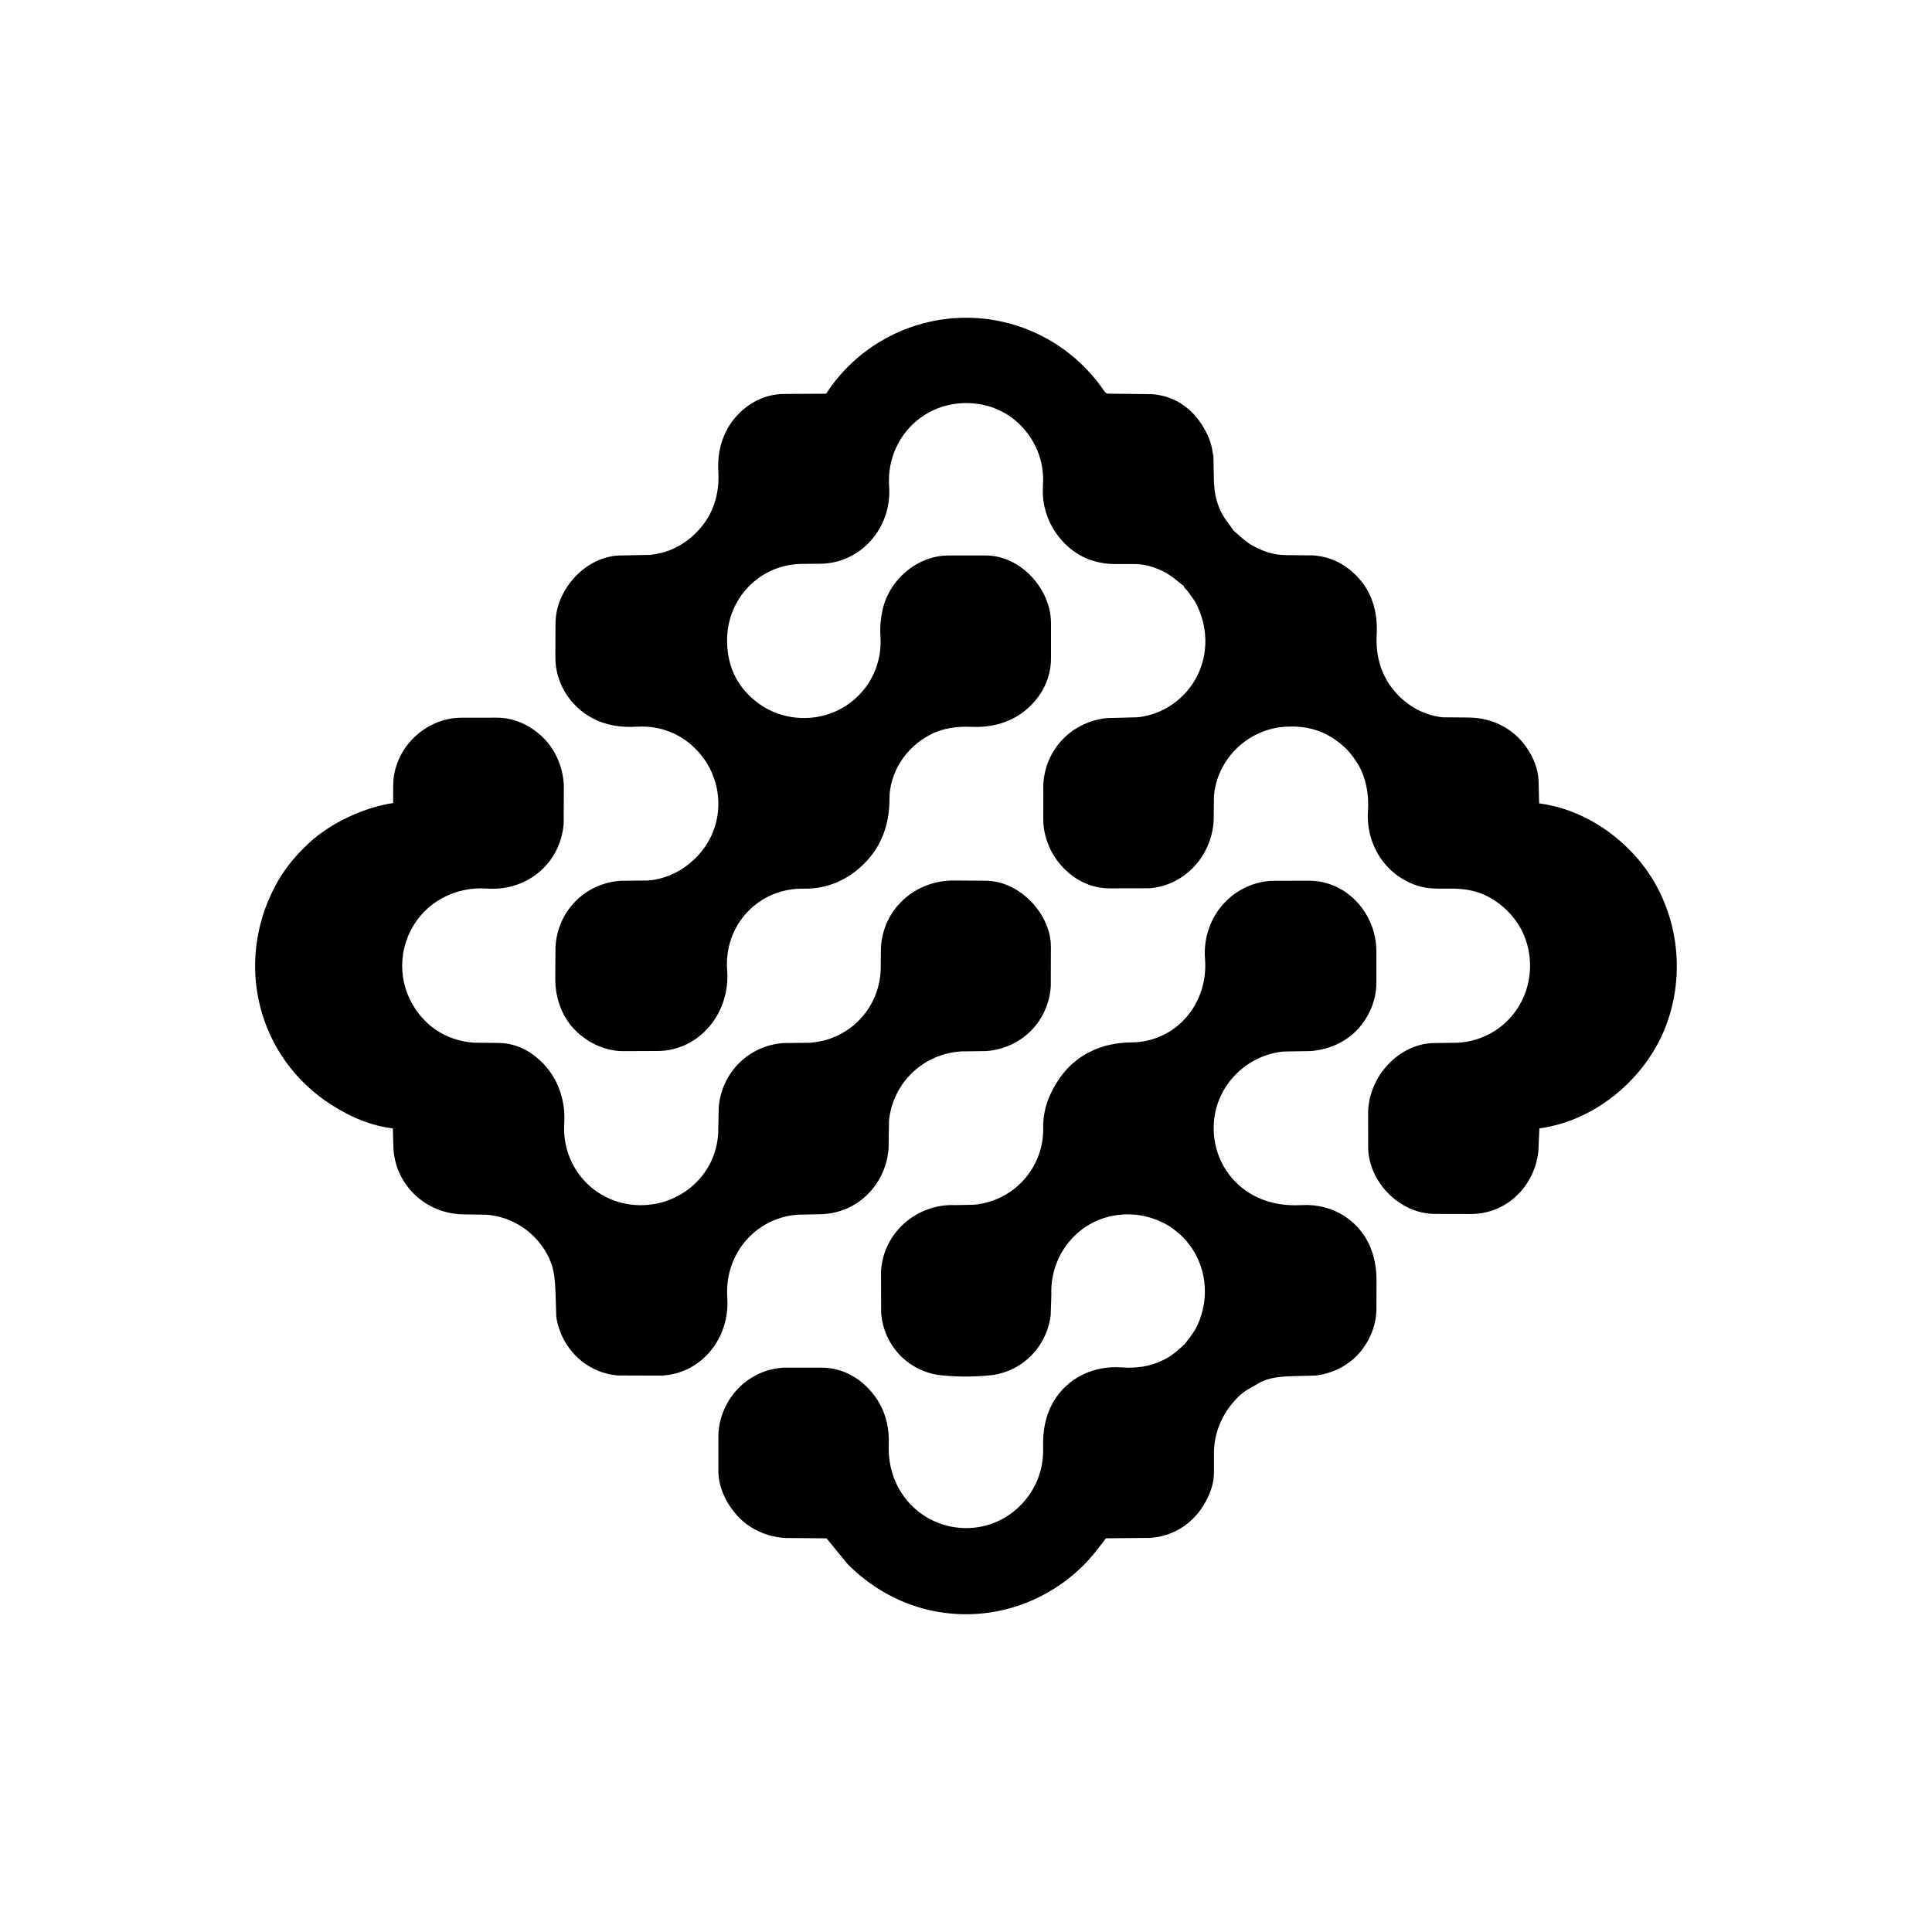
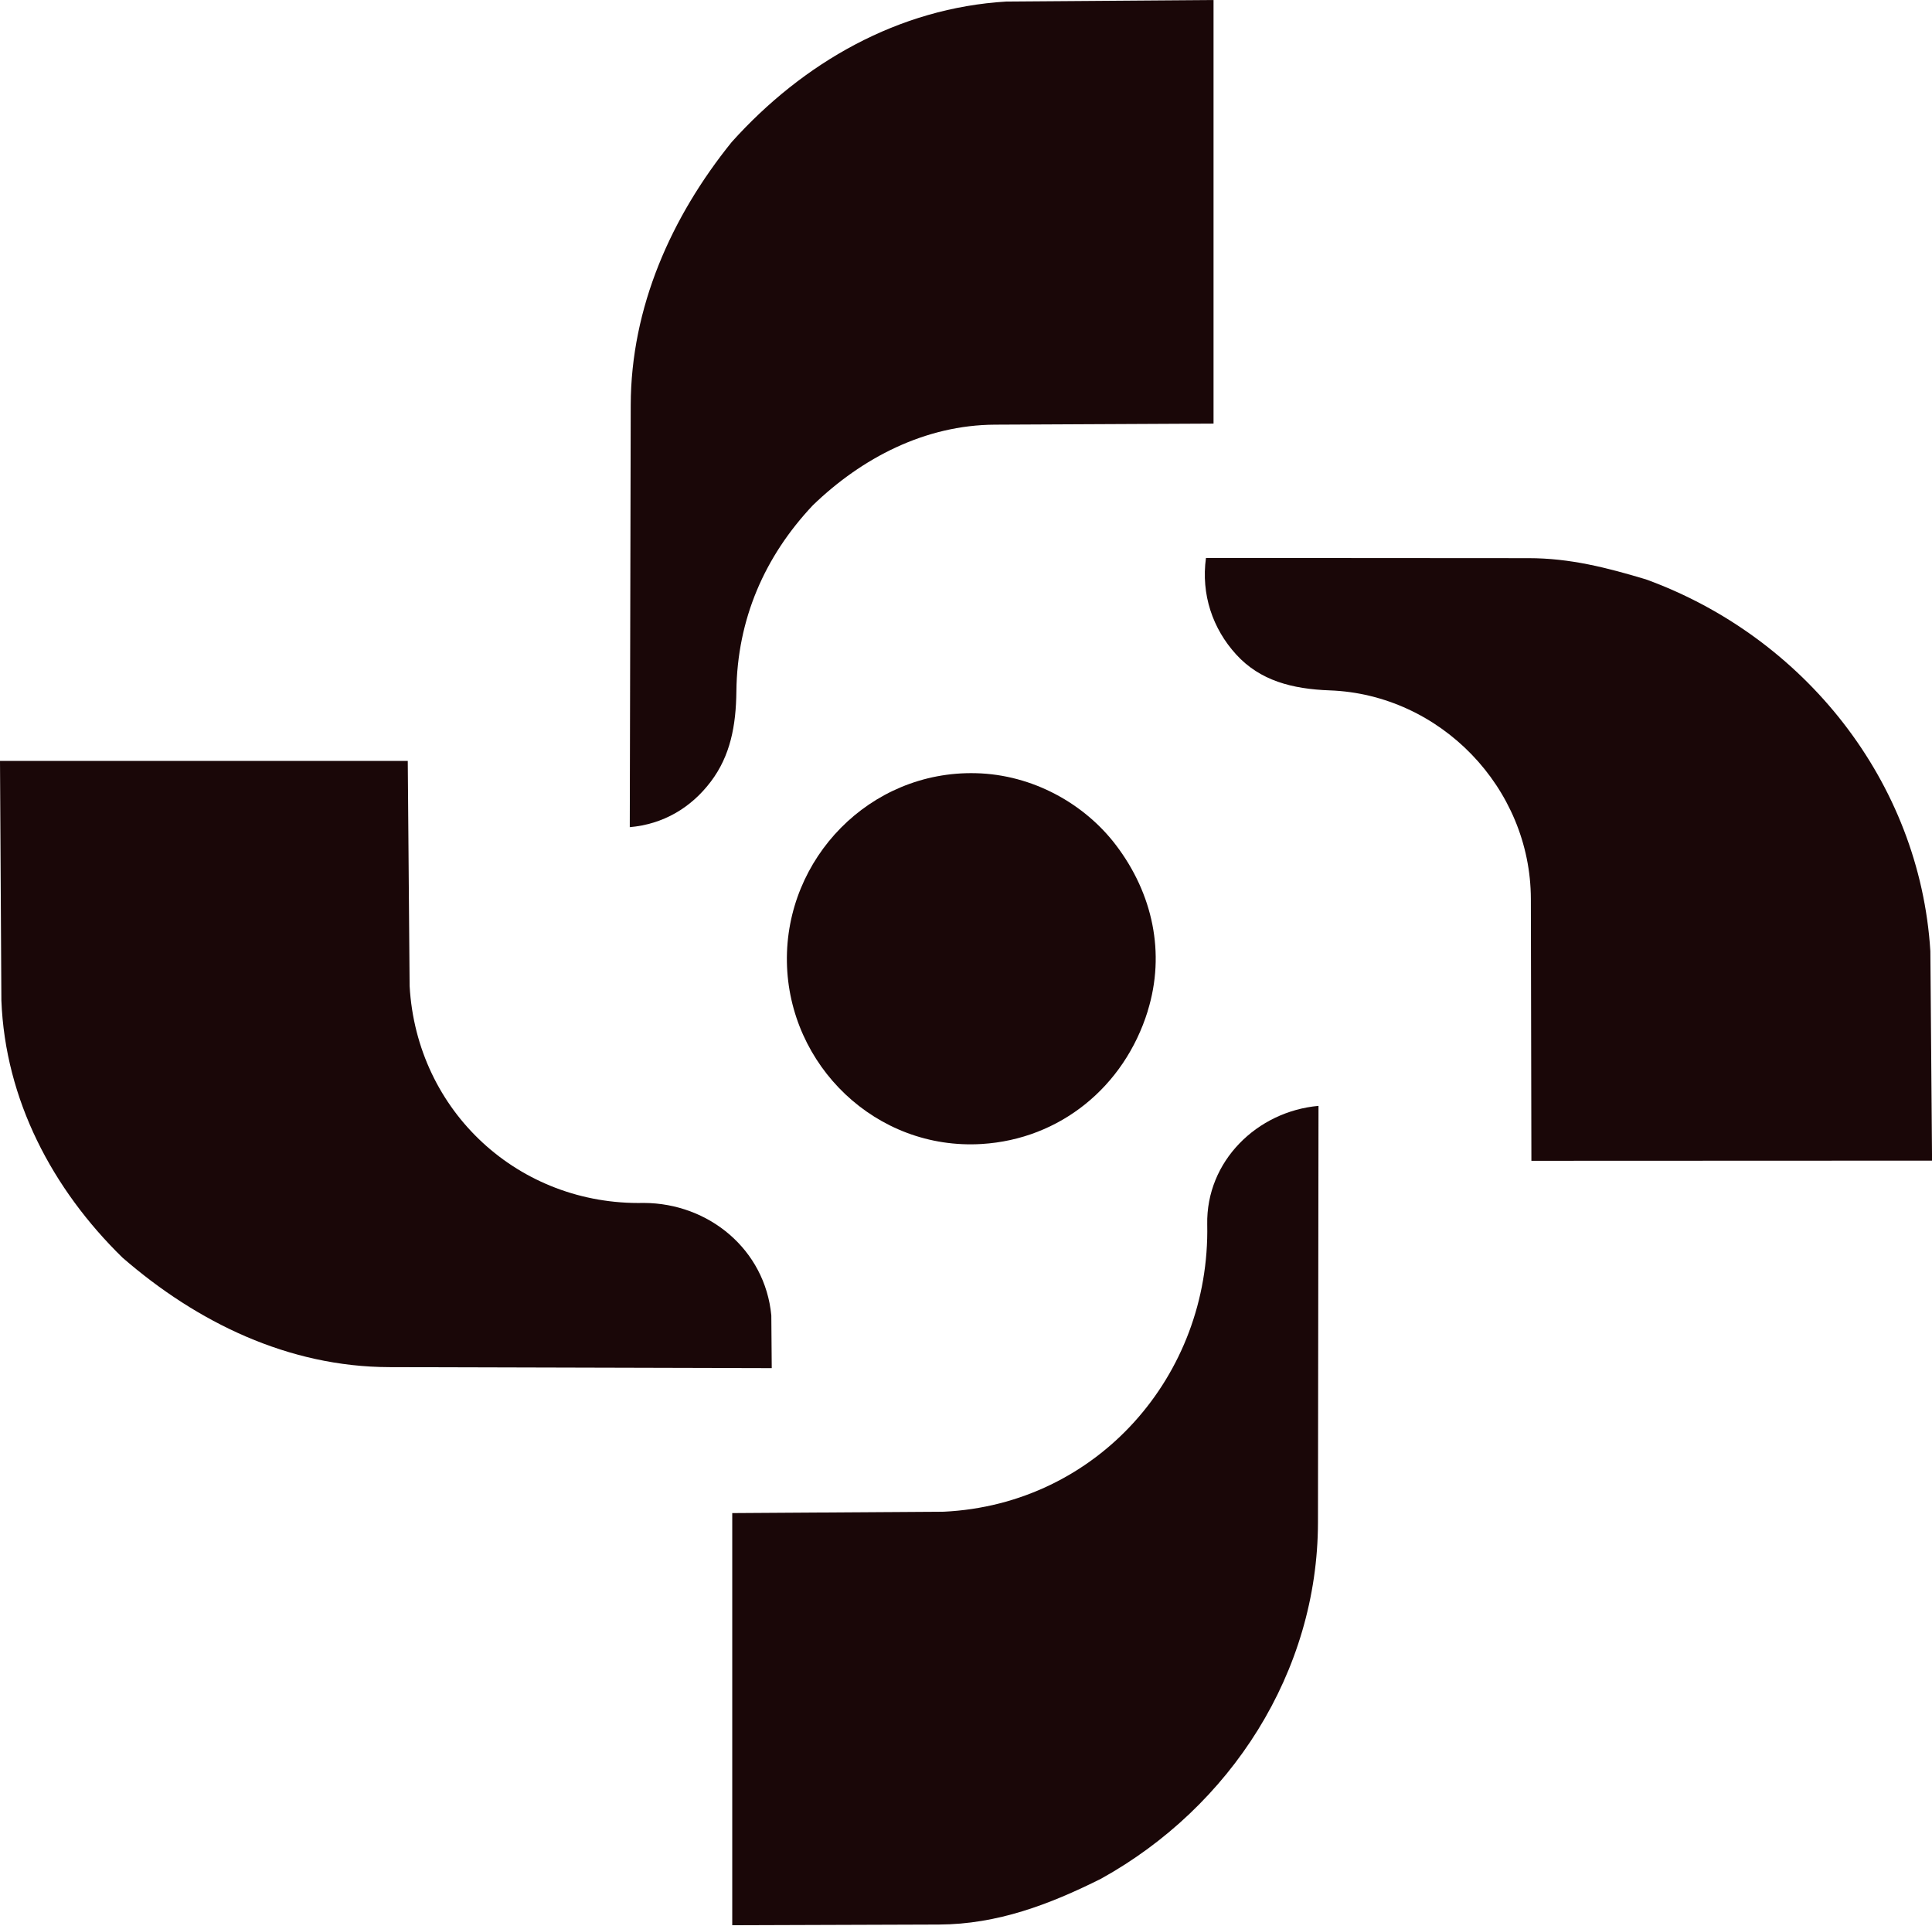
- <svg xmlns="http://www.w3.org/2000/svg" id="Calque_1" version="1.1" viewBox="0 0 983.04 983.04">
-   <path d="M370.07,660.29c-1.58-21.52,13.61-40.22,35.24-42.2l12.31-.28c18.59-.43,33.11-14.95,34.51-33.48l.2-13.85c1.73-19.33,17.45-34.5,37.04-35.51l12.28-.16c17.89-1.22,31.86-14.96,33.02-33.04l.05-20.05c.04-16.6-15.92-33.47-32.99-33.59l-16.3-.11c-19.85-.14-36.28,14.57-37.2,34.4l-.1,10.78c-.63,20.21-16.46,36.38-36.64,37.39l-12.93.14c-17.71,1.33-31.22,14.91-32.85,32.47l-.27,13.05c-.86,19.73-16.36,35.01-35.64,36.79-24.41,2.26-44.26-17.21-42.7-41.67.68-10.62-2.66-21.17-9.59-29-6.35-7.16-14.41-11.6-23.94-11.7l-12.47-.13c-9.98-.73-19-4.8-25.76-12.1-11.38-12.28-13.98-29.9-6.41-44.89,7.2-14.27,22.37-22.59,38.85-21.43,20.32,1.43,37.51-12.75,39.04-33.25l.07-19.71c-.6-9.51-4.66-18.64-11.7-24.95-6.31-5.66-14.16-9.07-22.55-9.06l-17.86.03c-18.41.03-34.63,15.68-34.7,34.36l-.04,9.06c-14.64,2.15-31.53,10.02-42.35,19.92-7.27,6.65-13.18,13.79-17.82,22.6-20.65,39.24-8.79,87.12,28.85,111.1,9.58,6.11,19.65,10.49,31.17,11.94l.27,9.3c.56,18.97,16.05,34.15,35.6,34.44l12.04.18c13.88,1.22,25.94,9.74,31.73,22.38,2.61,5.71,2.94,11.65,3.14,17.85l.38,11.81c2.55,16.01,15.16,28.51,31.53,29.75l22.04.07c20.4-.98,34.92-19.31,33.42-39.67Z" />
-   <path d="M662.52,613.16c-5.45.3-10.54-.06-15.71-1.4-19.24-4.99-31.42-22.88-28.93-42.85,2.24-17.93,17.33-32.32,35.44-33.88l13.88-.23c9.92-.92,19.09-5.18,25.29-13.01,4.97-6.28,7.85-13.8,7.84-21.83v-15.89c-.02-19.14-14.96-36.02-34.43-35.95l-19.24.06c-20.44,1.44-35.12,19.31-33.52,39.78,1.76,22.51-14.46,42.27-37.64,42.45-14.64.11-27.98,5.97-36.51,18.44-5.07,7.4-8.34,15.67-8.18,24.89.36,20.35-14.86,37.38-35.17,39.25l-9.31.19c-19.7-.93-37.07,14-38.05,33.86l.07,21.08c1.28,16.72,14.19,30.1,30.99,31.71,8.08.78,16.07.77,24.11,0,16.51-1.59,29.06-14.38,31.16-30.54l.34-10.49c-.44-11.88,4.16-23.06,12.94-31.06,15.75-14.36,41.47-12.9,55.7,3.62,10.32,11.98,12.27,28.81,5.62,43.1-1.67,3.58-4.09,6.33-6.39,9.47l-.81.73c-3.02,2.72-5.96,5.33-9.56,7.07l-1.15.56c-6.3,3.05-13.14,4-20.5,3.47-14.05-1.02-27.35,5.03-34.63,17.2-4.31,7.21-5.64,15.23-5.4,23.63.35,12.18-4.52,23.34-13.59,31.32-15.34,13.5-38.65,12.65-53.1-1.67-8.3-8.23-12.3-19.25-11.85-31.08.32-8.58-1.58-16.78-6.41-23.79-6.34-9.2-16.3-15.48-27.61-15.48h-19.26c-18.27.86-32.56,15.77-33.42,33.97l-.02,18.3c0,8.65,3.92,16.79,9.79,23.22,6.16,6.73,14.96,10.57,24.12,11.18l21.15.18,10.61,12.98c8.89,9.02,19.84,16.25,31.78,20.6,30.78,11.21,64.76,3.34,87.98-19.51,4.43-4.36,8.02-9.08,11.74-14.1l22.48-.2c12.38-.81,22.63-7.84,28.37-18.54,2.54-4.74,4.16-9.42,4.16-14.91v-9.61c0-10.23,3.97-19.61,10.79-27.06,1.84-2.01,3.82-3.87,6.21-5.25l5.71-3.3c5.32-3.08,11.52-3.46,17.77-3.63l11.42-.31c9.02-1.2,17.21-5.4,22.91-12.49,5.02-6.25,7.84-13.81,7.86-21.82l.03-13.95c.01-5.31-.7-10.32-2.45-15.27-5.31-15-19.59-24.06-35.44-23.19Z" />
-   <path d="M831.42,434.8c-12.75-13.82-29.64-23.56-48.28-26.03l-.27-11.09c-.15-6.31-2.65-12.36-6.29-17.57-6.68-9.57-17.47-14.9-29.06-15.01l-13.49-.13c-10.58-1.11-19.81-6.92-26.06-15.28-5.82-7.79-8.02-17.05-7.48-26.87.57-10.4-1.96-20.42-8.76-28.19-6.14-7.02-14.06-11.36-23.47-12.03l-14.4-.16c-5.92-.06-11.45-1.98-16.52-4.82-3.67-2.05-6.49-4.93-9.67-7.62l-.64-.93c-2.37-3.47-5.05-6.49-6.57-10.48l-.53-1.38c-1.22-3.2-1.89-6.49-2.12-10.02l-.13-1.93-.26-13.45-.33-1.11c-.59-5.5-2.81-10.36-5.84-15.03-5.67-8.72-14.53-14.38-25.11-15.11l-22.48-.26c-.87-.01-1.58-1-2.06-1.7-16.17-23.48-42.8-37.3-71.13-36.92-28.04.38-54.6,14.67-70.11,38.65l-21.37.12c-8.47.05-16.23,3.48-22.38,9.34-8.12,7.74-11.82,18.68-11.12,29.99.7,11.5-2.55,22.11-10.47,30.44-6.55,6.89-14.68,11.17-24.35,12.12l-15.16.29c-17.03.33-32.79,16.83-32.86,34.61l-.07,17.14c-.05,12.95,7.31,24.82,18.64,30.93,7.17,3.87,14.8,4.91,22.88,4.44,12.18-.7,23.3,3.84,31.39,12.95,9.06,10.19,12.31,24.3,8.39,37.5-4.43,14.92-18.74,26.87-34.46,27.82l-13.47.14c-18.15,1.11-32.15,15.28-33.29,33.4l-.14,16.02c-.09,10.28,3.51,20.49,11.08,27.53,6.51,6.05,14.92,9.76,23.73,9.73l17.34-.07c21-.09,37.01-19.22,35.33-40.99-1.78-23.12,15.98-42.08,39.16-41.62,11.76.23,22.34-4.52,30.57-12.73,8.85-8.83,12.86-20.16,12.84-32.67-.02-13.86,8.44-26.45,20.47-32.79,6.79-3.58,13.9-4.46,21.47-4.14,10.57.44,20.57-2.4,28.45-9.42,7.41-6.61,11.82-15.56,11.81-25.57v-17.8c-.03-17.5-15.61-34.4-33.06-34.39h-19.18c-15.55.01-30.11,12.13-33.5,27.82-.94,4.33-1.35,8.77-1.04,13.24,1.67,24.35-18.57,43.81-42.86,41.44-10.04-.98-18.91-5.59-25.72-13.16-6.46-7.18-9.36-16.11-9.46-25.78-.22-21.53,16.57-39.14,38.19-39.29l9.11-.07c20.8-.15,36.62-18.33,35.16-39.34-1.61-23.12,16.03-42.47,39.31-42.41,11.07.03,21.32,4.3,28.76,12.56,7.33,8.14,10.93,18.28,10.2,29.32-.68,10.41,2.62,20.04,9.46,27.84,4.45,5.08,10.06,8.85,16.53,10.67,3.44.97,6.71,1.51,10.34,1.51h9.85c4.03-.02,7.88.74,11.58,2.24l1.32.53c4.4,1.78,7.95,4.58,11.52,7.62.24.2.91.46.98.72.29,1.17,1.52,1.91,2.28,2.98l3.46,4.89c6.64,12.01,7.28,26.58.67,38.85-6.01,11.16-17.06,18.69-29.63,20.12l-15.94.43c-17.75,1.9-31.28,15.8-32.23,33.7l-.04,17.53c-.04,18.34,15.08,35.44,33.77,35.4l20.18-.04c18.16-1.38,31.83-16.6,32.77-34.56l.14-12.59c1.78-19.06,17.6-34.01,36.58-35.07,9.35-.52,17.59,1.36,25.17,6.69,2.6,1.83,5.16,3.91,7.23,6.4,2.93,3.52,5.42,7.37,6.95,11.57,2.09,5.75,2.85,11.76,2.43,18.18-1.16,17.7,9.56,33.9,26.79,38.53,11.73,3.15,24.48-3.16,40.13,8.83,10.2,7.81,15.82,19.4,15.54,32.29-.43,20.45-15.92,36.88-36.39,38.32l-12.45.17c-17.94.24-33.57,17.19-33.55,35.91l.02,16.86c.02,17.52,15.72,34.13,34.05,34.17l18.21.04c18.11.04,32.55-14.13,34.35-32.06l.52-11.5c28.59-3.86,54.2-25.45,64.38-52.15,11.25-29.51,5.18-63.96-16.24-87.19Z" />
+ <svg xmlns="http://www.w3.org/2000/svg" viewBox="0 0 364.45 363.14" fill="#1a0708" aria-label="NYSA logo">
+   <path d="M145.5,248.11l.08,9.95-72.15-.19c-18.98-.05-36.22-8.4-50.34-20.67C9.9,224.3.98,207.45.26,188.7l-.26-45.17h76.92s.35,42.44.35,42.44c1.32,23.72,20.67,41.45,44.2,40.93,12.24.05,22.85,8.79,24.03,21.22Z" />
+   <path d="M138.91,130.42c-.07,6.47-1.14,12.13-4.81,16.99-3.74,4.96-8.99,8.06-15.3,8.61l.18-79.61c.04-18.43,7.65-35.5,19.05-49.62C151.5,11.81,169.48,1.5,189.87.29l39.05-.29v79.9s-41.22.2-41.22.2c-13.17.06-25.11,6.26-34.37,15.21-9.07,9.63-14.27,21.45-14.42,35.12Z" />
+   <path d="M138.13,363.14v-77.74s39.92-.26,39.92-.26c28.92-1.39,50.26-25.66,49.68-54.16-.24-11.96,9.41-21.35,20.99-22.39l-.1,78.56c-.04,28.25-16.5,53.68-40.91,67.21-9.73,4.87-19.59,8.61-30.61,8.65l-38.98.13Z" />
+   <path d="M364.45,218.92l-75.57.03-.1-49.39c-.04-20.99-17.12-38.59-37.95-39.34-7.09-.26-13.14-1.84-17.63-6.76-4.46-4.88-6.65-11.34-5.71-18.22l60.85.04c7.84,0,14.76,1.79,22.14,4,29.8,10.83,51.67,38.12,53.66,70.12l.32,39.53Z" />
+   <path d="M216.51,190.7c-4.44,14.33-16.58,24.17-31.3,25.08-19.99,1.23-36.45-14.84-36.77-34.33-.32-19.53,15.62-36.08,35.61-35.61,10.81.25,20.59,5.82,26.48,13.59,6.92,9.12,9.36,20.34,5.97,31.27Z" />
</svg>
